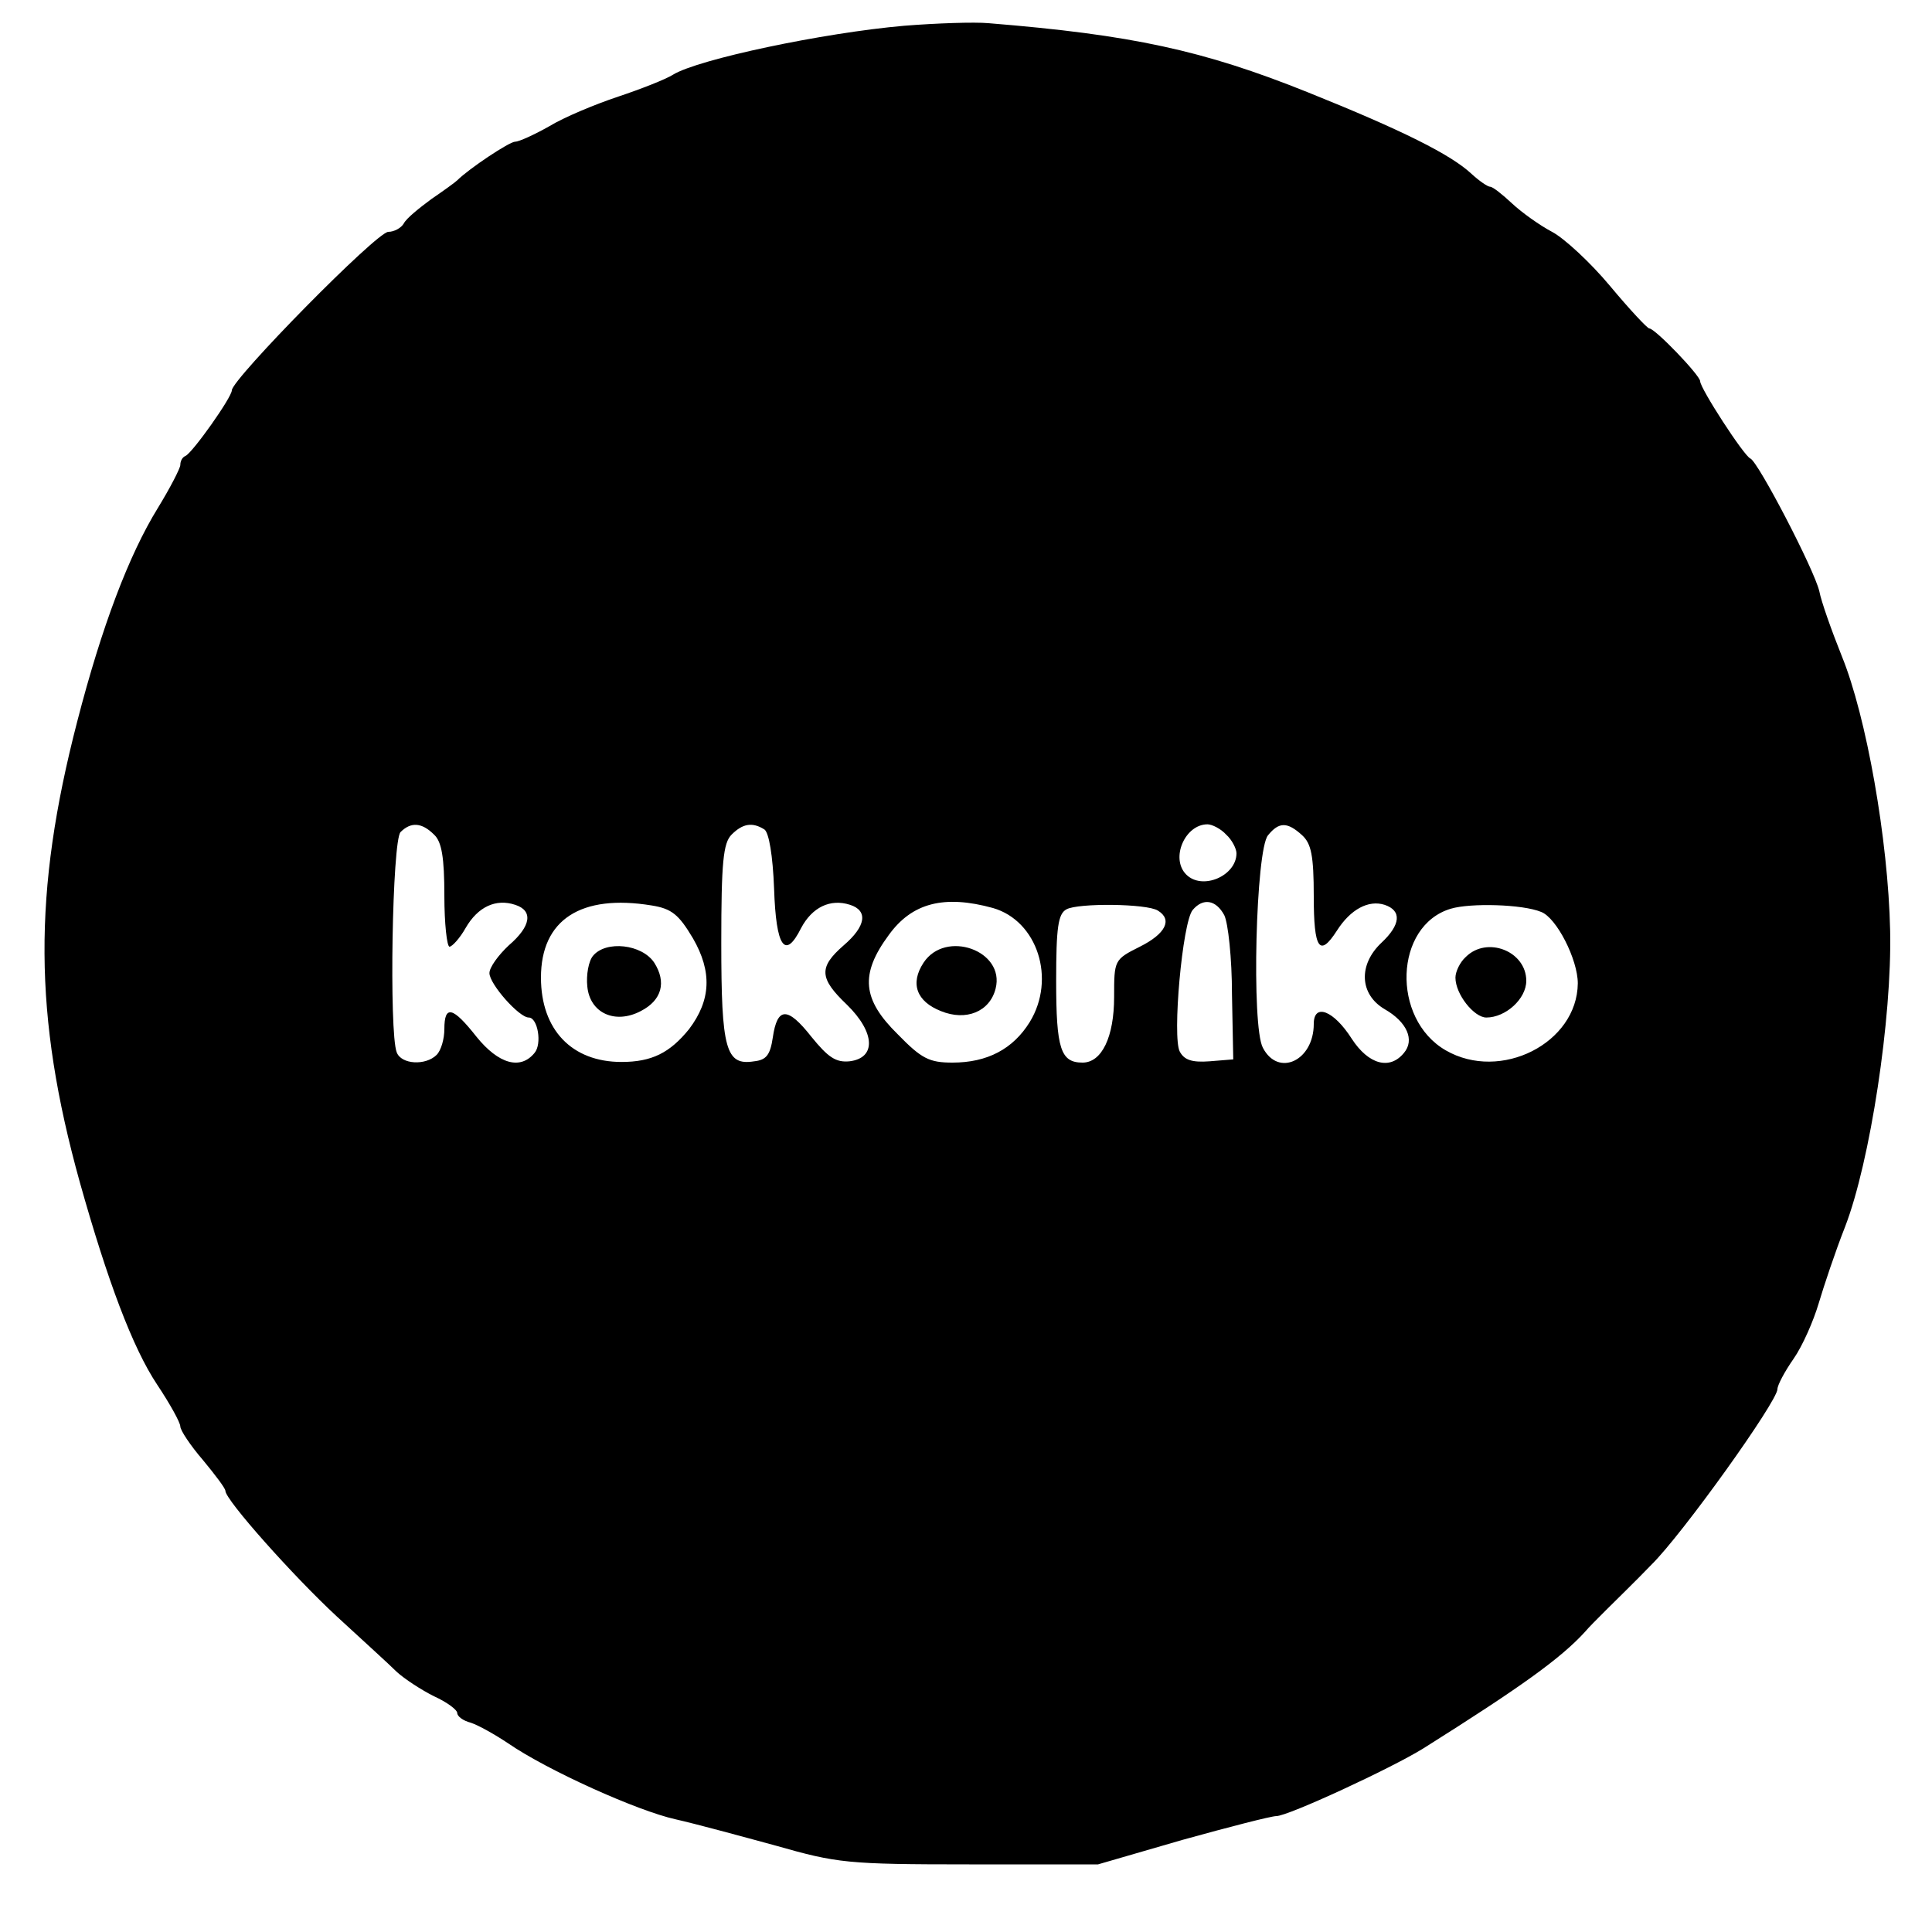
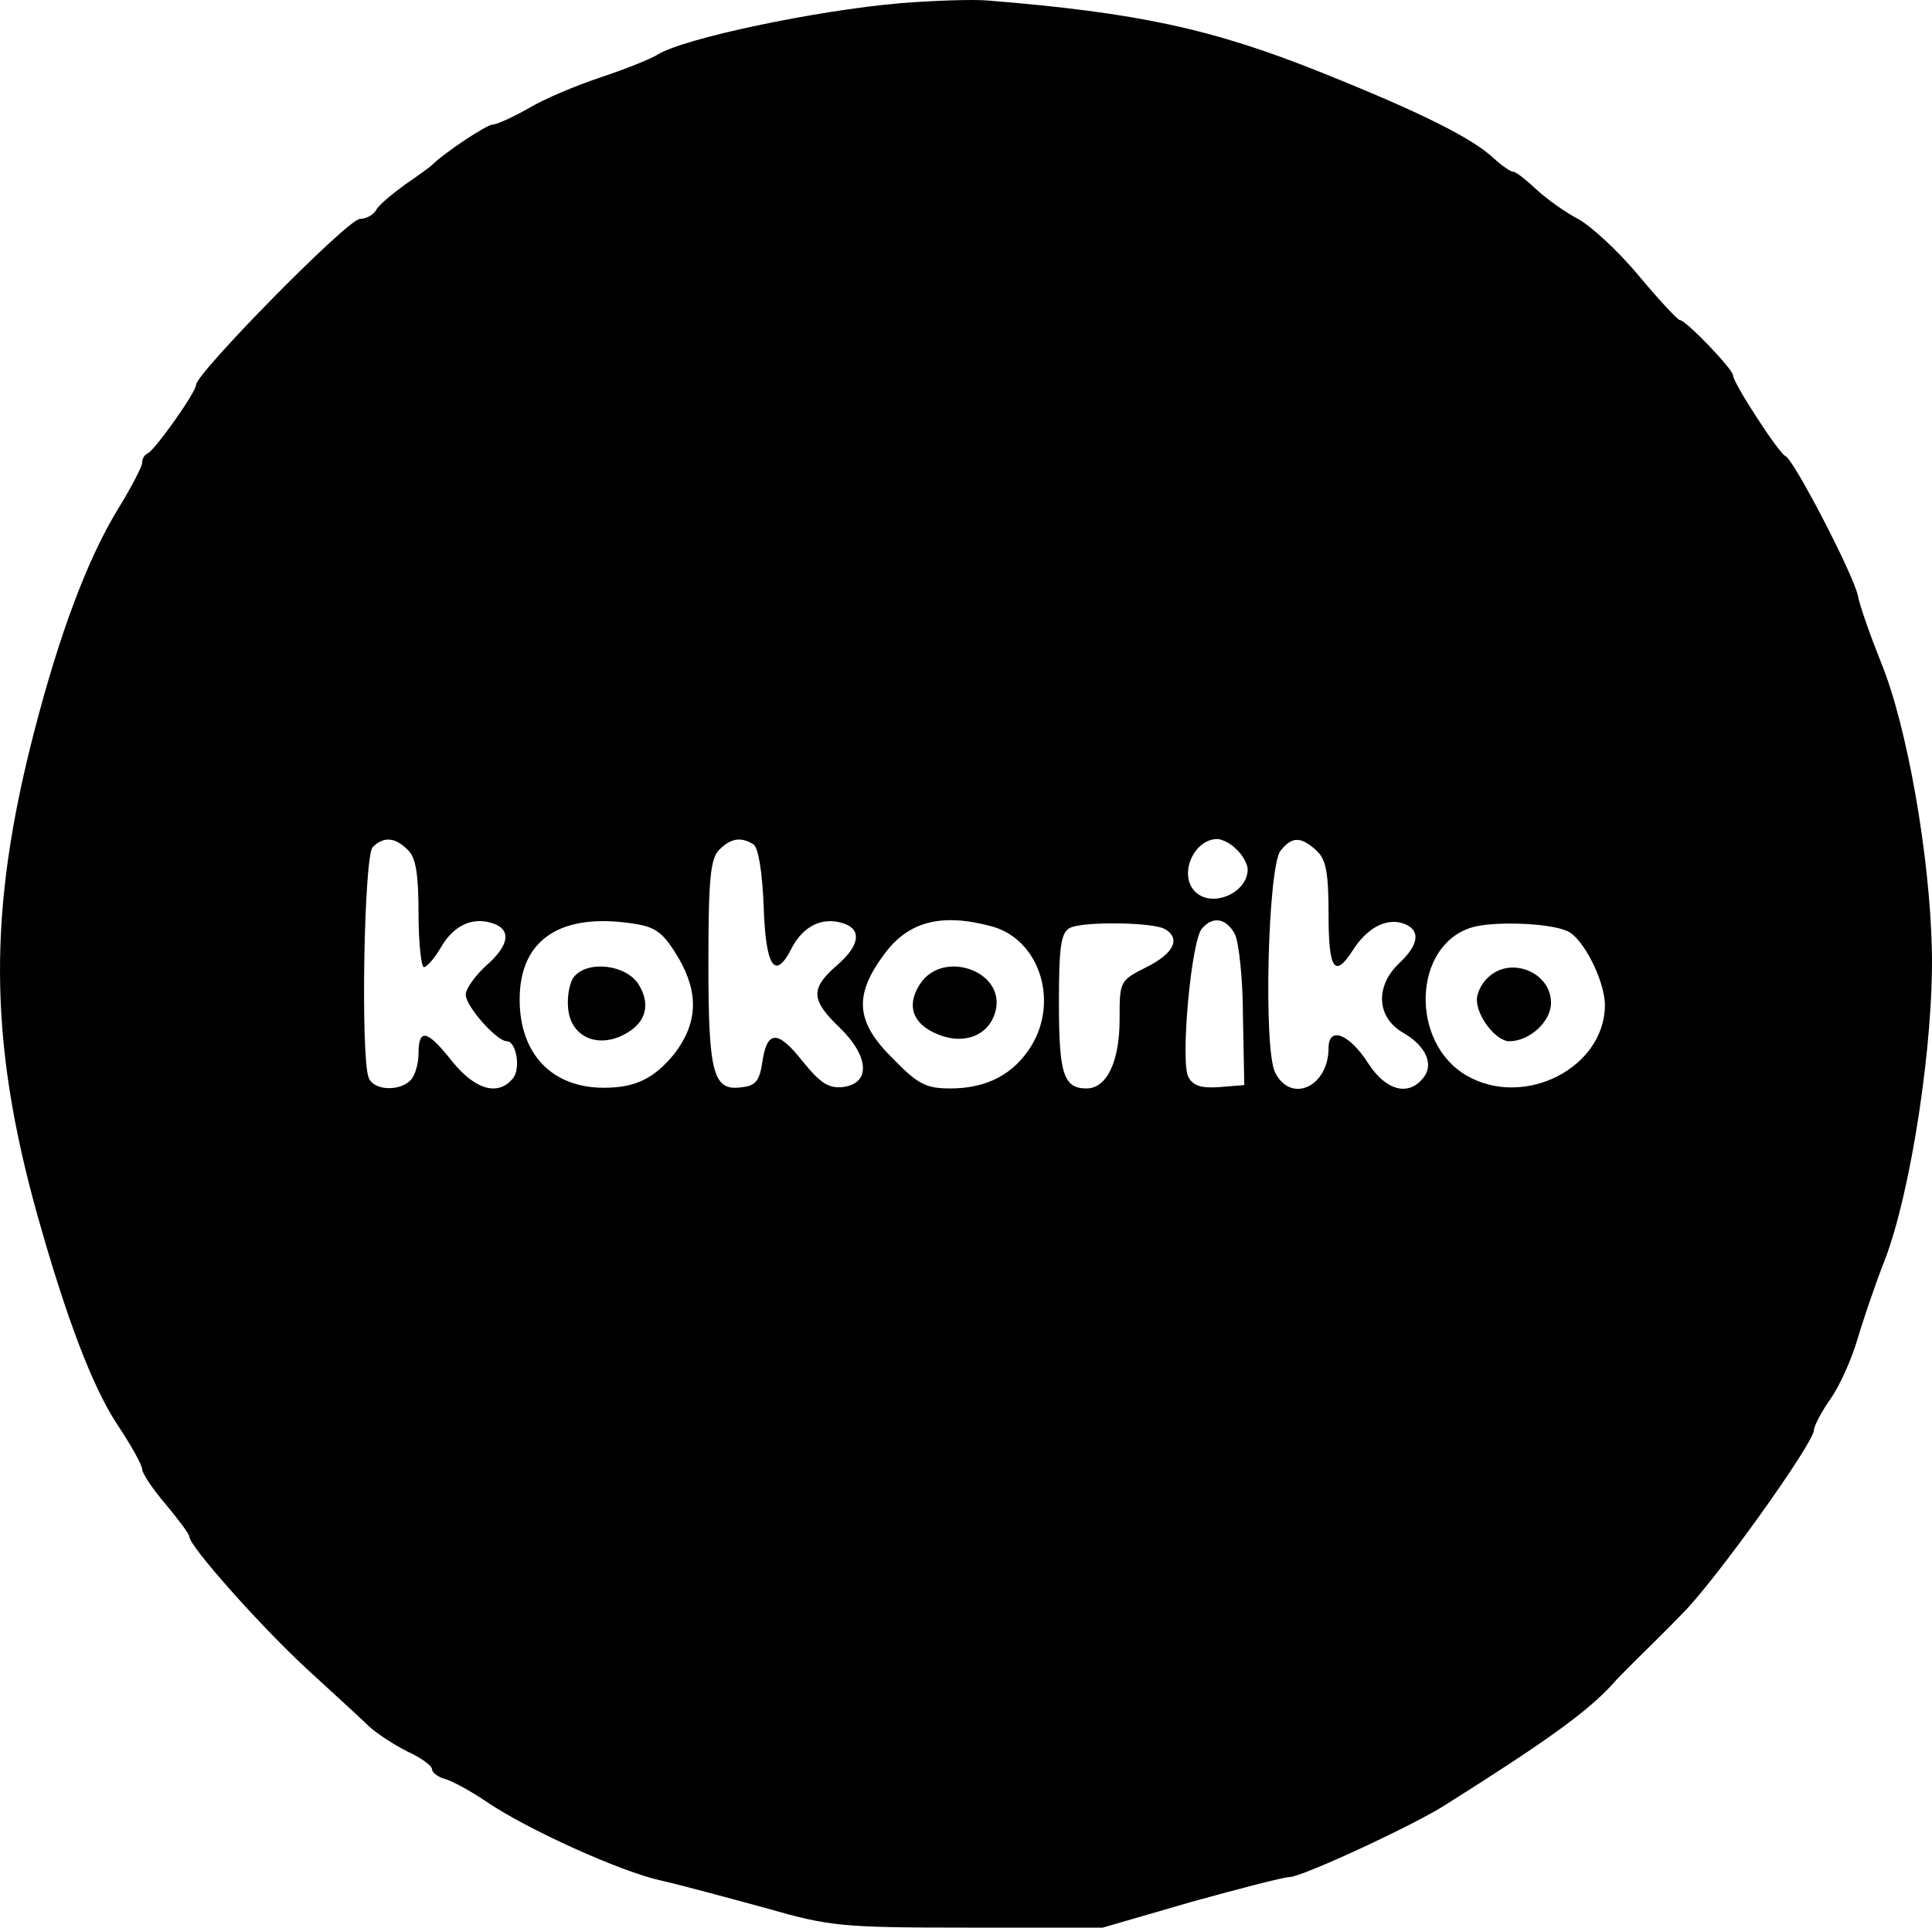
- <svg xmlns="http://www.w3.org/2000/svg" version="1.0" width="300pt" height="300pt" viewBox="0 0 300 300" preserveAspectRatio="xMidYMid meet">
+ <svg xmlns="http://www.w3.org/2000/svg" version="1.0" preserveAspectRatio="xMidYMid meet" viewBox="6.91 3.52 286.61 285.98">
  <g transform="translate(0,300) scale(0.1,-0.1)" fill="#000000" stroke="none">
    <path d="M1404 2960 c-126 -11 -320 -52 -359 -76 -11 -7 -49 -22 -85 -34 -36 -12 -84 -32 -107 -46 -23 -13 -47 -24 -53 -24 -9 0 -72 -42 -90 -60 -3 -3 -21 -16 -40 -29 -19 -14 -39 -30 -43 -38 -4 -7 -15 -13 -24 -13 -18 0 -242 -228 -243 -246 0 -11 -61 -97 -72 -102 -5 -2 -8 -8 -8 -14 0 -5 -16 -36 -35 -67 -45 -73 -87 -184 -125 -331 -69 -266 -68 -457 4 -716 43 -153 82 -257 120 -314 20 -30 36 -59 36 -65 0 -6 16 -30 35 -52 19 -23 35 -44 35 -48 0 -14 105 -132 173 -195 39 -36 81 -74 93 -86 12 -11 38 -28 58 -38 20 -9 36 -21 36 -26 0 -5 9 -12 21 -15 12 -4 37 -18 58 -32 61 -42 201 -105 260 -118 31 -7 101 -26 156 -41 95 -27 110 -29 300 -29 l200 0 131 38 c72 20 138 37 146 37 18 0 178 74 228 105 151 95 214 140 252 182 4 5 18 19 32 33 14 14 46 45 70 70 48 47 196 254 196 273 0 6 11 27 25 47 14 20 31 59 39 86 8 27 26 81 41 119 39 101 73 324 70 460 -3 141 -37 333 -75 426 -16 40 -32 85 -35 101 -8 34 -95 201 -107 206 -10 4 -78 109 -78 120 0 9 -70 82 -79 82 -3 0 -31 30 -61 66 -30 36 -71 74 -90 84 -19 10 -47 30 -62 44 -15 14 -30 26 -34 26 -4 0 -17 9 -29 20 -32 30 -108 68 -255 127 -162 65 -273 89 -495 107 -22 2 -81 0 -131 -4z m-730 -1256 c12 -11 16 -36 16 -95 0 -43 4 -79 8 -79 4 0 16 13 25 29 19 33 47 46 77 36 28 -9 25 -33 -10 -63 -16 -15 -30 -34 -30 -43 0 -17 46 -69 61 -69 14 0 21 -41 9 -55 -22 -27 -56 -17 -90 25 -37 47 -50 50 -50 12 0 -15 -5 -33 -12 -40 -17 -17 -55 -15 -62 4 -12 31 -7 329 6 342 16 16 33 15 52 -4z m513 8 c7 -5 13 -40 15 -92 3 -91 17 -111 42 -61 17 32 45 46 76 36 28 -9 25 -33 -10 -63 -39 -34 -38 -51 5 -92 44 -43 46 -83 4 -88 -21 -2 -33 6 -59 38 -37 47 -53 47 -60 -1 -4 -27 -10 -35 -29 -37 -44 -7 -51 18 -51 184 0 125 3 155 16 168 17 17 32 20 51 8z m717 -8 c9 -8 16 -22 16 -29 0 -35 -53 -58 -78 -33 -25 25 -2 78 33 78 7 0 21 -7 29 -16z m118 -1 c14 -13 18 -31 18 -95 0 -82 9 -95 36 -53 21 33 49 48 74 40 27 -9 25 -31 -5 -59 -36 -34 -34 -80 5 -103 35 -20 47 -48 30 -68 -22 -27 -55 -18 -81 22 -28 44 -59 56 -59 23 0 -57 -55 -83 -79 -37 -18 33 -11 308 8 330 17 21 30 21 53 0z m-1010 -109 c31 -5 42 -14 64 -51 30 -52 28 -96 -6 -141 -30 -37 -58 -51 -105 -51 -77 0 -125 50 -125 131 0 90 62 130 172 112z m530 -4 c69 -20 98 -110 57 -177 -26 -42 -66 -63 -120 -63 -36 0 -48 6 -85 44 -55 54 -59 93 -14 154 36 50 86 63 162 42z m256 -4 c23 -14 12 -36 -28 -56 -40 -20 -40 -21 -40 -78 0 -62 -19 -102 -49 -102 -34 0 -41 21 -41 127 0 83 3 104 16 111 18 10 125 9 142 -2z m103 -7 c6 -12 12 -67 12 -123 l2 -101 -37 -3 c-27 -2 -39 2 -46 15 -12 22 4 201 20 220 16 19 36 16 49 -8z m492 5 c24 -9 57 -74 57 -111 -1 -93 -120 -153 -205 -104 -85 49 -80 194 8 220 30 9 111 7 140 -5z" />
    <path d="M921 1516 c-7 -8 -11 -30 -9 -48 4 -41 43 -59 83 -38 33 17 40 45 21 75 -19 29 -75 35 -95 11z" />
    <path d="M1434 1505 c-21 -32 -11 -60 27 -75 39 -16 76 -1 85 35 15 59 -78 92 -112 40z" />
    <path d="M2276 1514 c-9 -8 -16 -23 -16 -32 0 -26 29 -62 48 -62 30 0 62 29 62 57 0 46 -61 70 -94 37z" />
  </g>
</svg>
